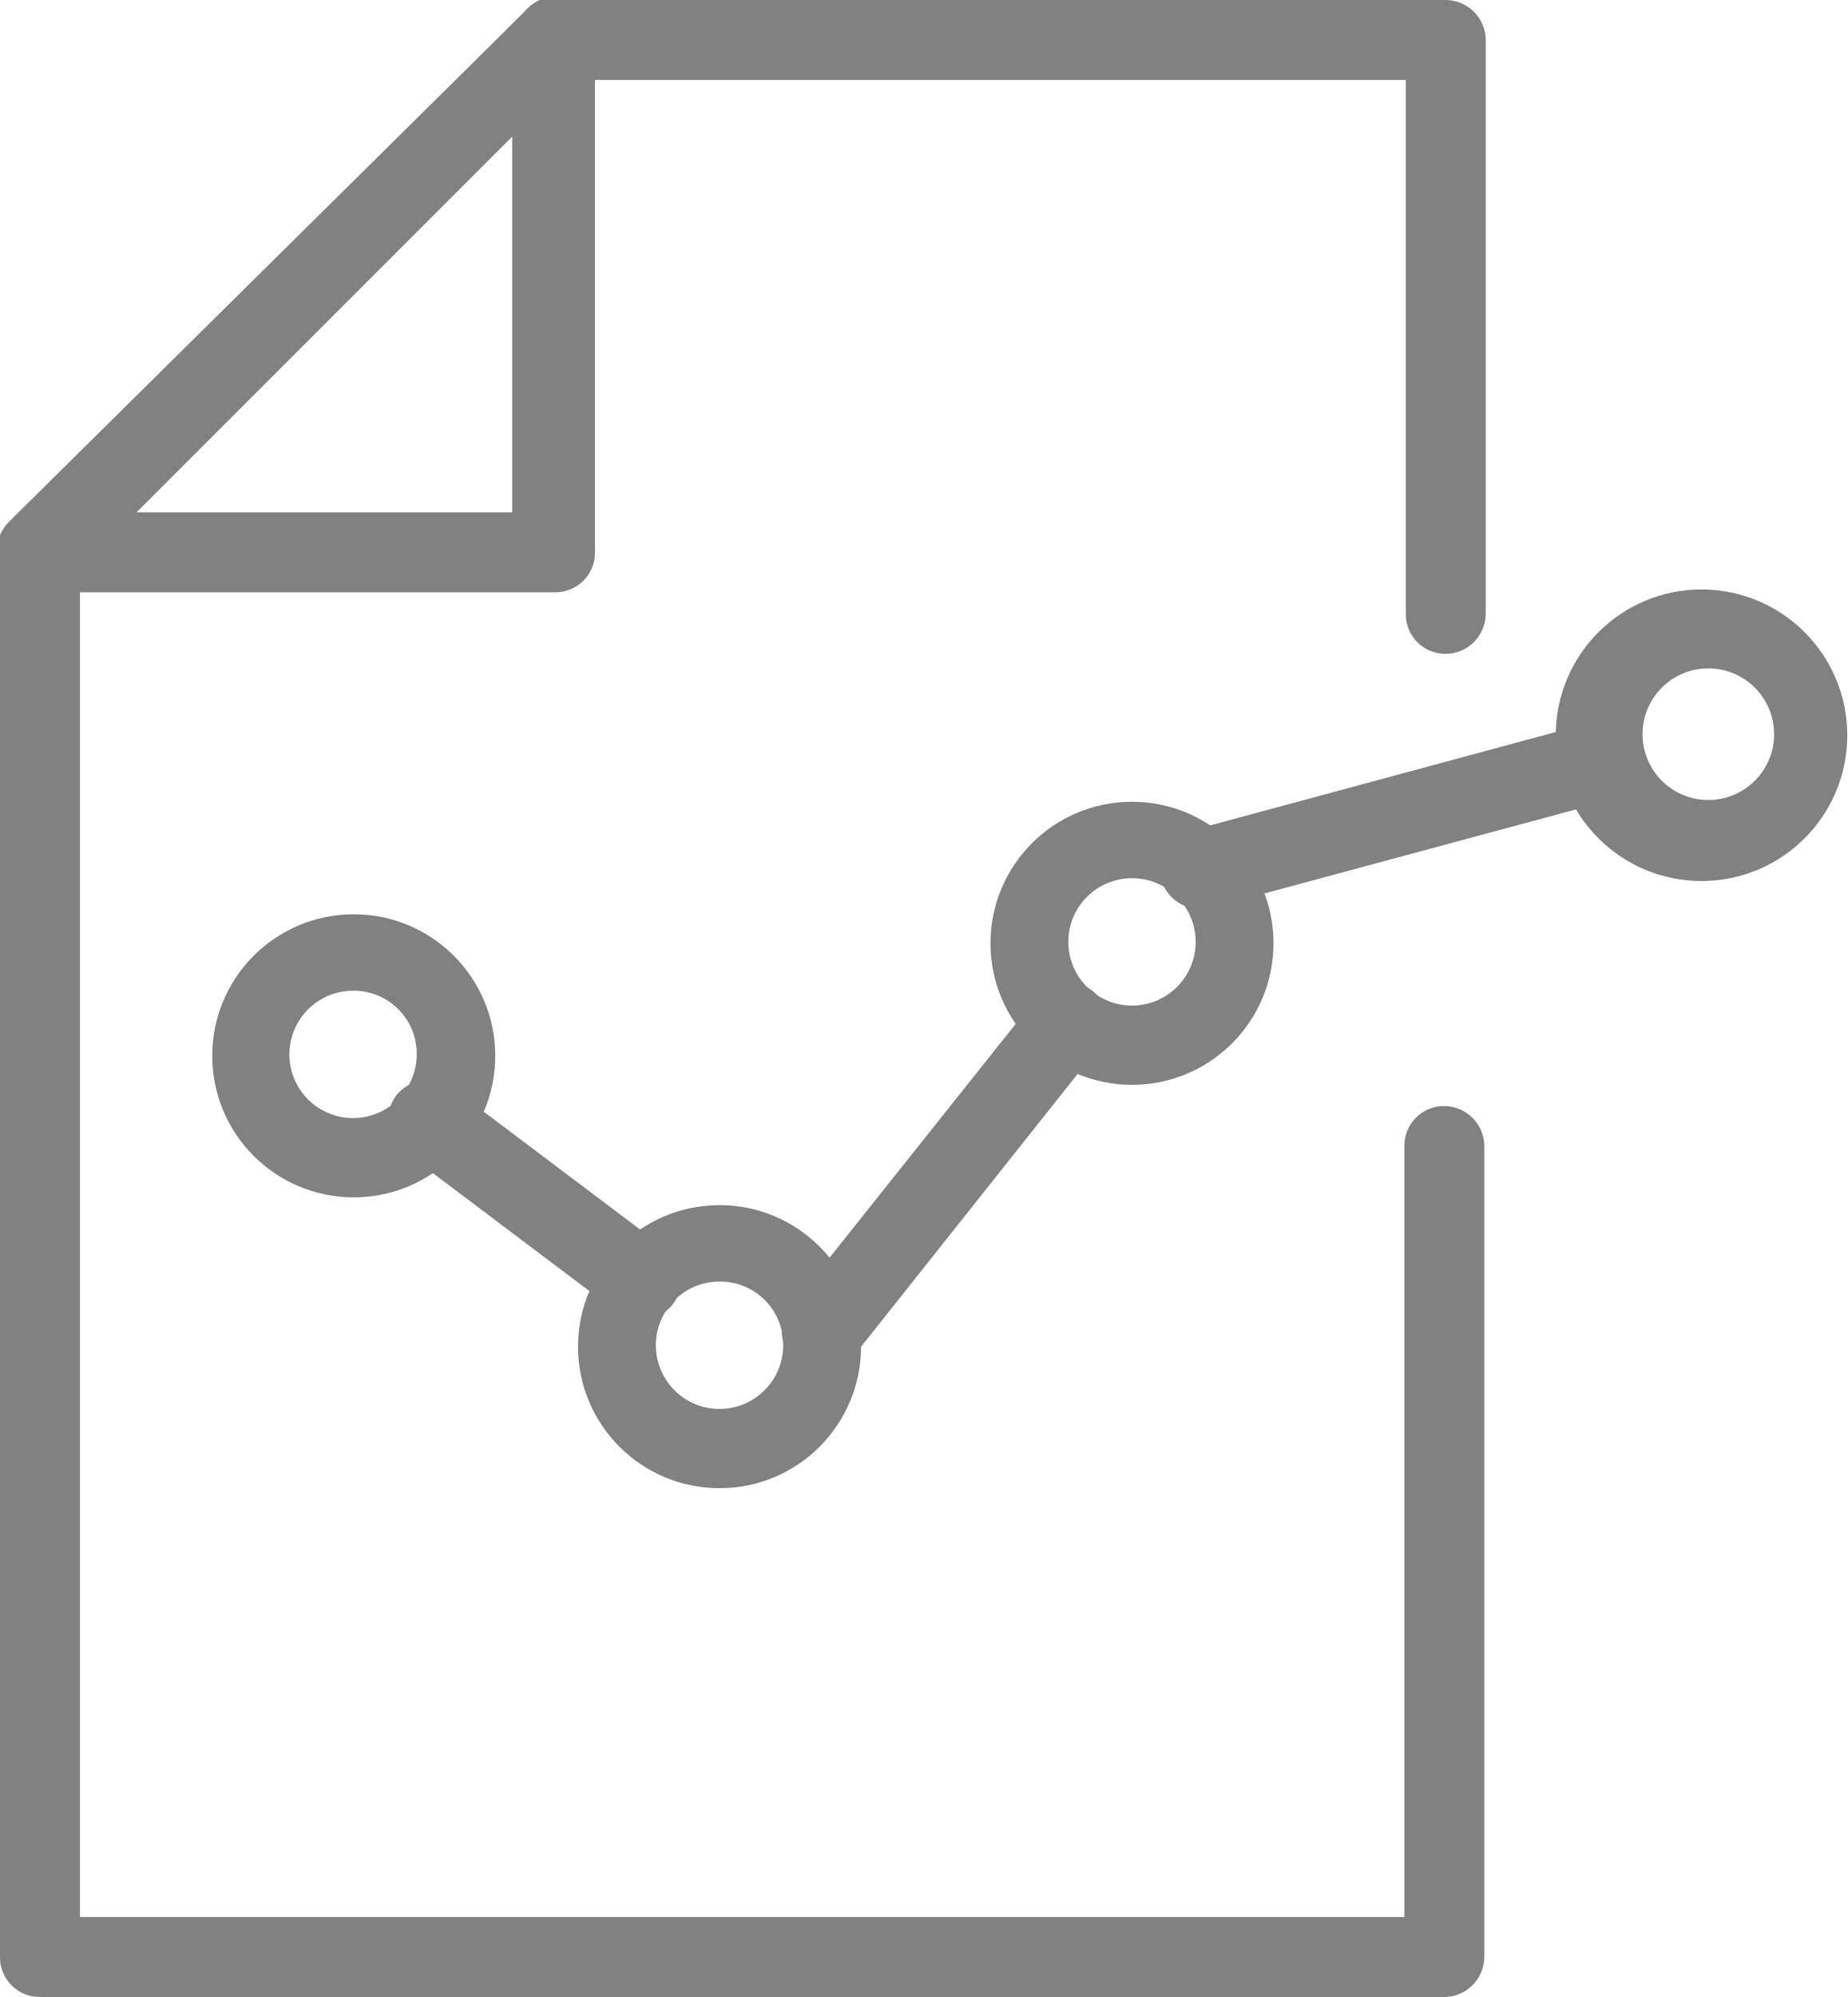
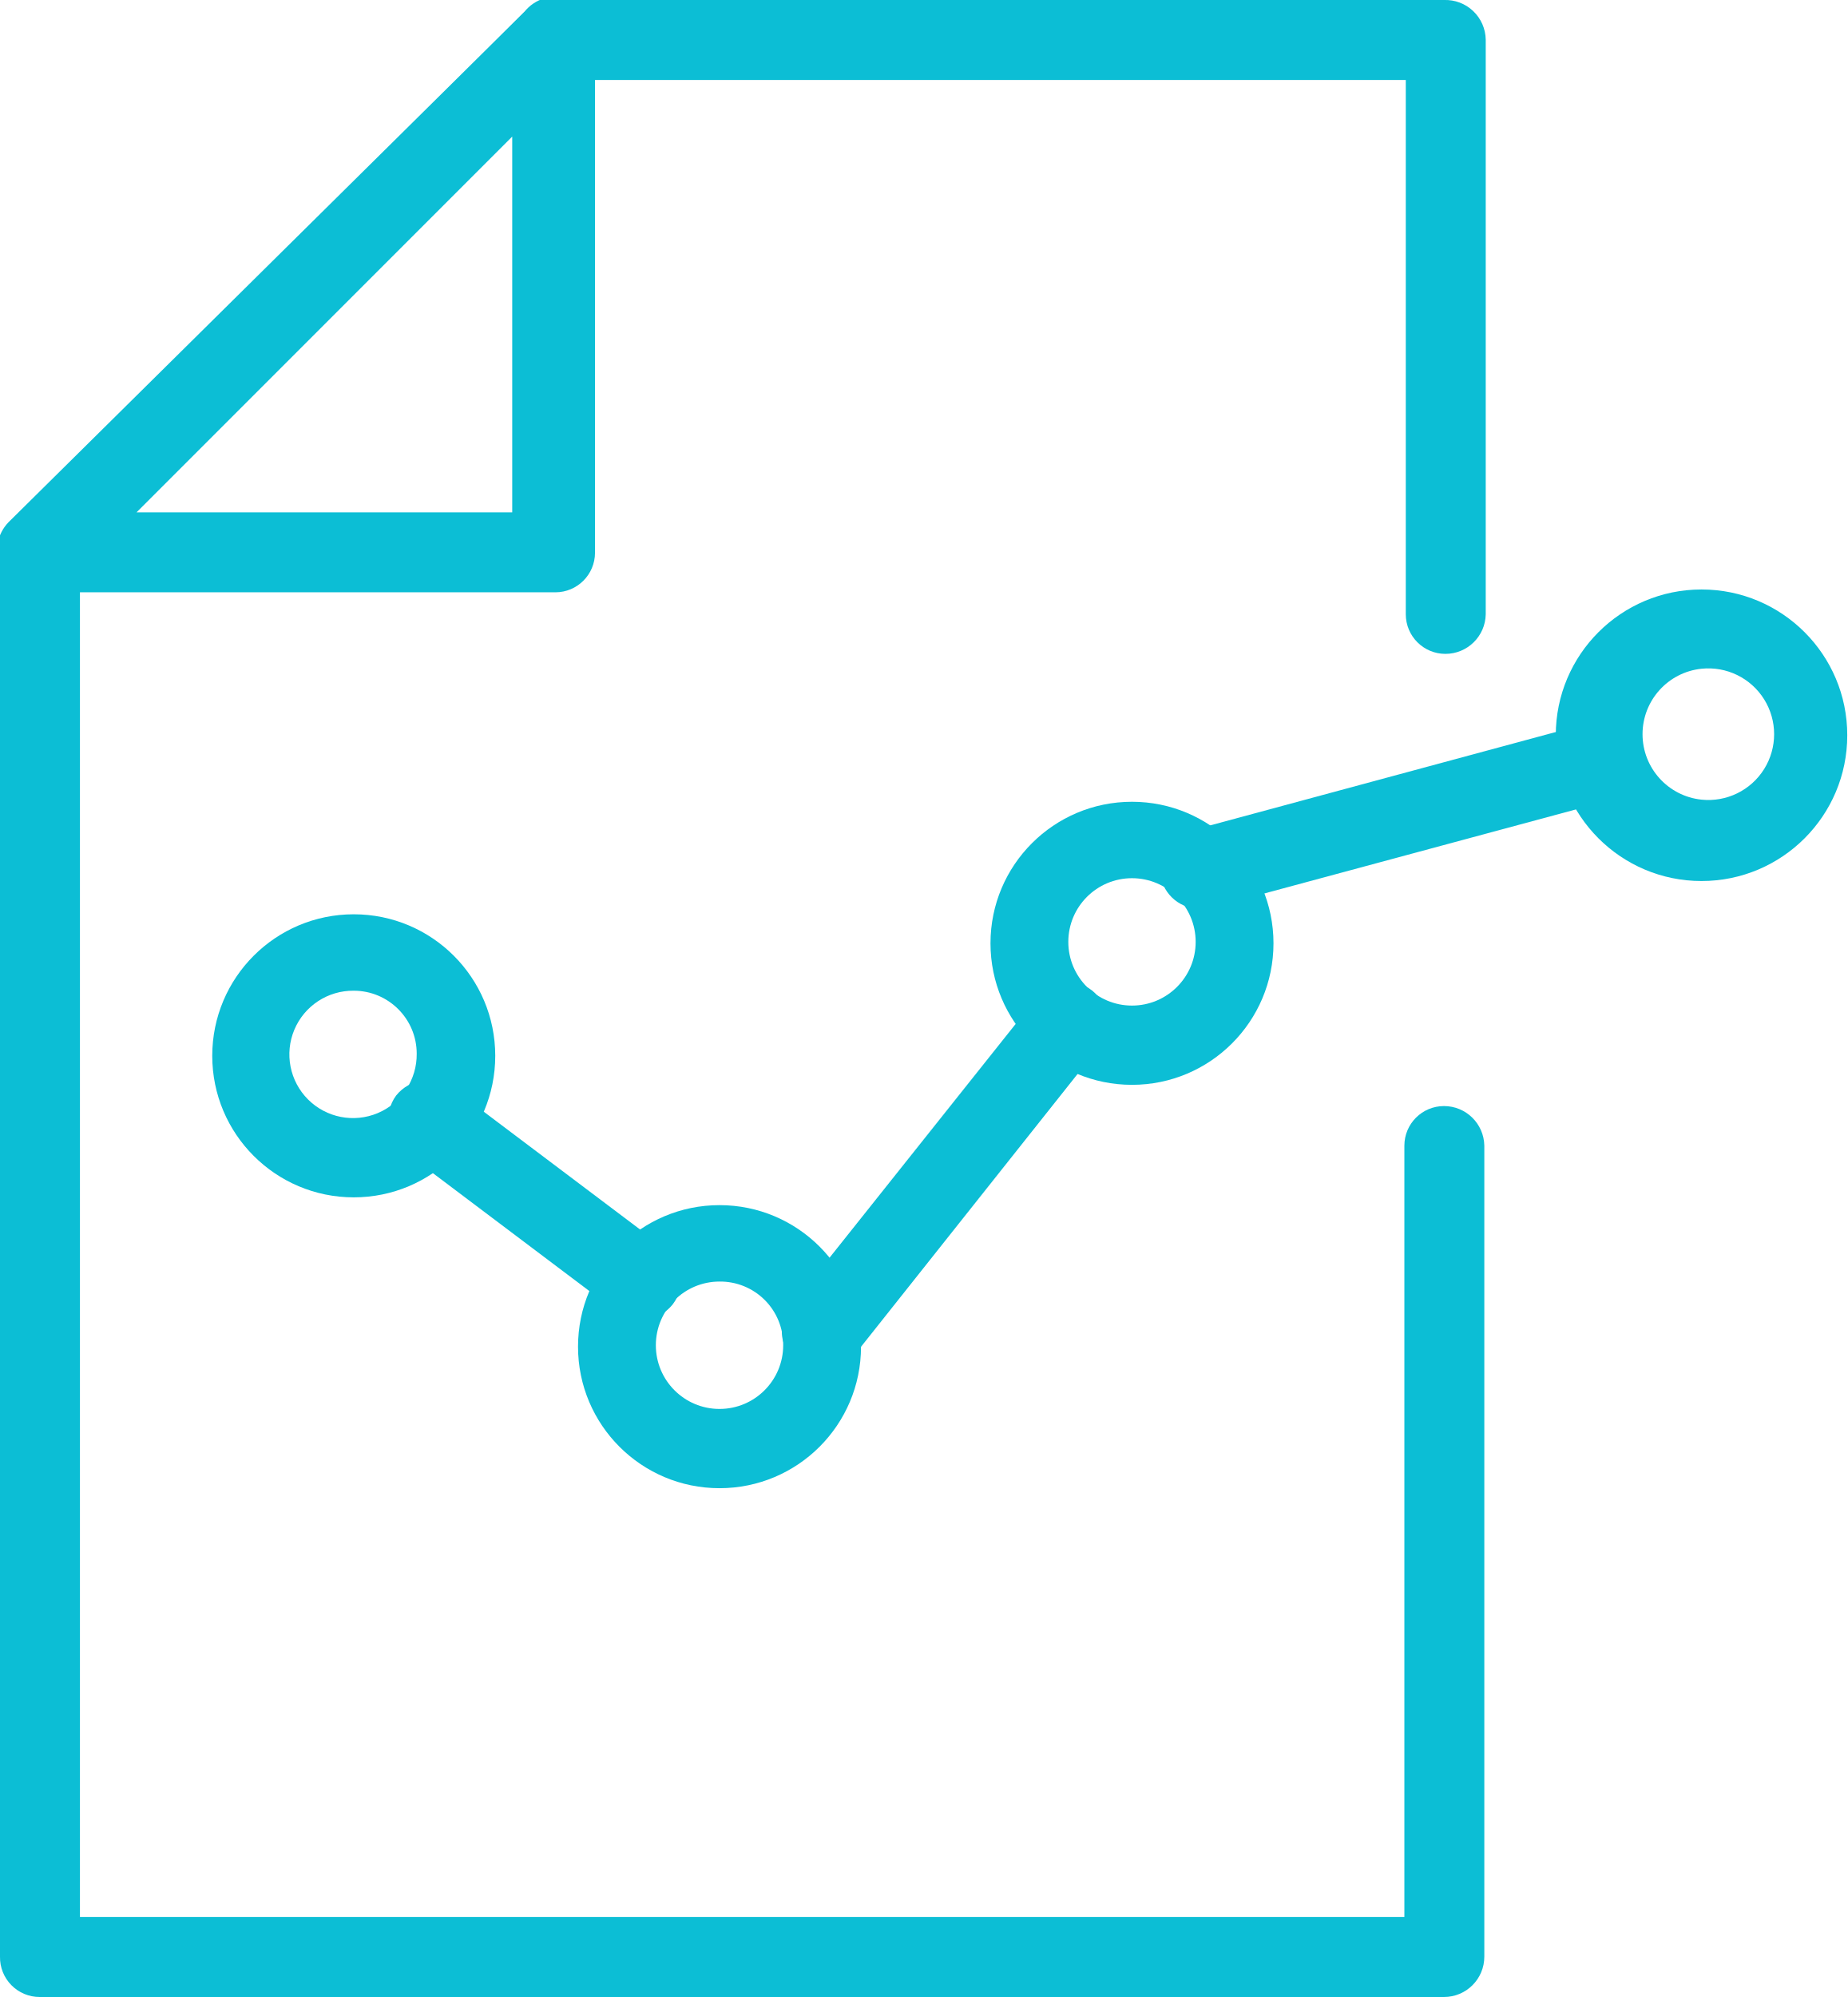
<svg xmlns="http://www.w3.org/2000/svg" id="Capa_1" data-name="Capa 1" viewBox="0 0 26.11 28.22">
  <defs>
-     <style>.cls-1{fill:#818182;}</style>
+     <style>.cls-1{fill:#0CBED5;}</style>
  </defs>
  <path class="cls-1" d="M20.41,28.22H.56A.56.56,0,0,1,0,27.65V7.81a.56.56,0,0,1,.17-.4L7.41.17A.56.56,0,0,1,7.81,0h12.6A.57.57,0,0,1,21,.56V8.68a.57.57,0,0,1-.57.56.56.56,0,0,1-.56-.56V1.13H8L1.13,8V27.09H19.85V16.19a.56.56,0,0,1,.56-.56.57.57,0,0,1,.57.56V27.65a.57.57,0,0,1-.57.57" transform="translate(0 0)" />
  <path class="cls-1" d="M1.93,7.24H7.24V1.93ZM7.81,8.37H.56A.57.57,0,0,1,0,8a.58.58,0,0,1,.12-.62L7.41.17a.56.56,0,0,1,1,.39V7.81a.56.56,0,0,1-.56.56" transform="translate(0 0)" />
  <path class="cls-1" d="M5,14a.9.9,0,1,0,.89.89A.89.89,0,0,0,5,14m0,2.92a2,2,0,1,1,2-2,2,2,0,0,1-2,2" transform="translate(0 0)" />
  <path class="cls-1" d="M10.17,18.11a.9.9,0,1,0,.9.9.89.89,0,0,0-.9-.9m0,2.92a2,2,0,1,1,2-2,2,2,0,0,1-2,2" transform="translate(0 0)" />
  <path class="cls-1" d="M16,12.41a.9.9,0,1,0,.9.9.9.9,0,0,0-.9-.9m0,2.92a2,2,0,1,1,2-2,2,2,0,0,1-2,2" transform="translate(0 0)" />
  <path class="cls-1" d="M9.05,18.65a.54.54,0,0,1-.34-.12l-3-2.26a.57.57,0,0,1-.11-.79.58.58,0,0,1,.8-.1l3,2.26a.56.56,0,0,1,.11.79.58.58,0,0,1-.45.22" transform="translate(0 0)" />
  <path class="cls-1" d="M11.62,19.38a.55.55,0,0,1-.35-.12.56.56,0,0,1-.1-.79l3.48-4.37a.56.56,0,0,1,.79-.1.58.58,0,0,1,.09.8l-3.47,4.37a.56.56,0,0,1-.44.21" transform="translate(0 0)" />
  <path class="cls-1" d="M17,12.84a.56.56,0,0,1-.14-1.11l5.59-1.51a.57.57,0,0,1,.7.39.58.58,0,0,1-.4.7l-5.6,1.51a.39.39,0,0,1-.15,0" transform="translate(0 0)" />
  <path class="cls-1" d="M24.05,9.45a.93.93,0,0,0,0,1.85.93.93,0,1,0,0-1.85m0,3a2.06,2.06,0,1,1,2.06-2.06,2.06,2.06,0,0,1-2.06,2.06" transform="translate(0 0)" />
</svg>
